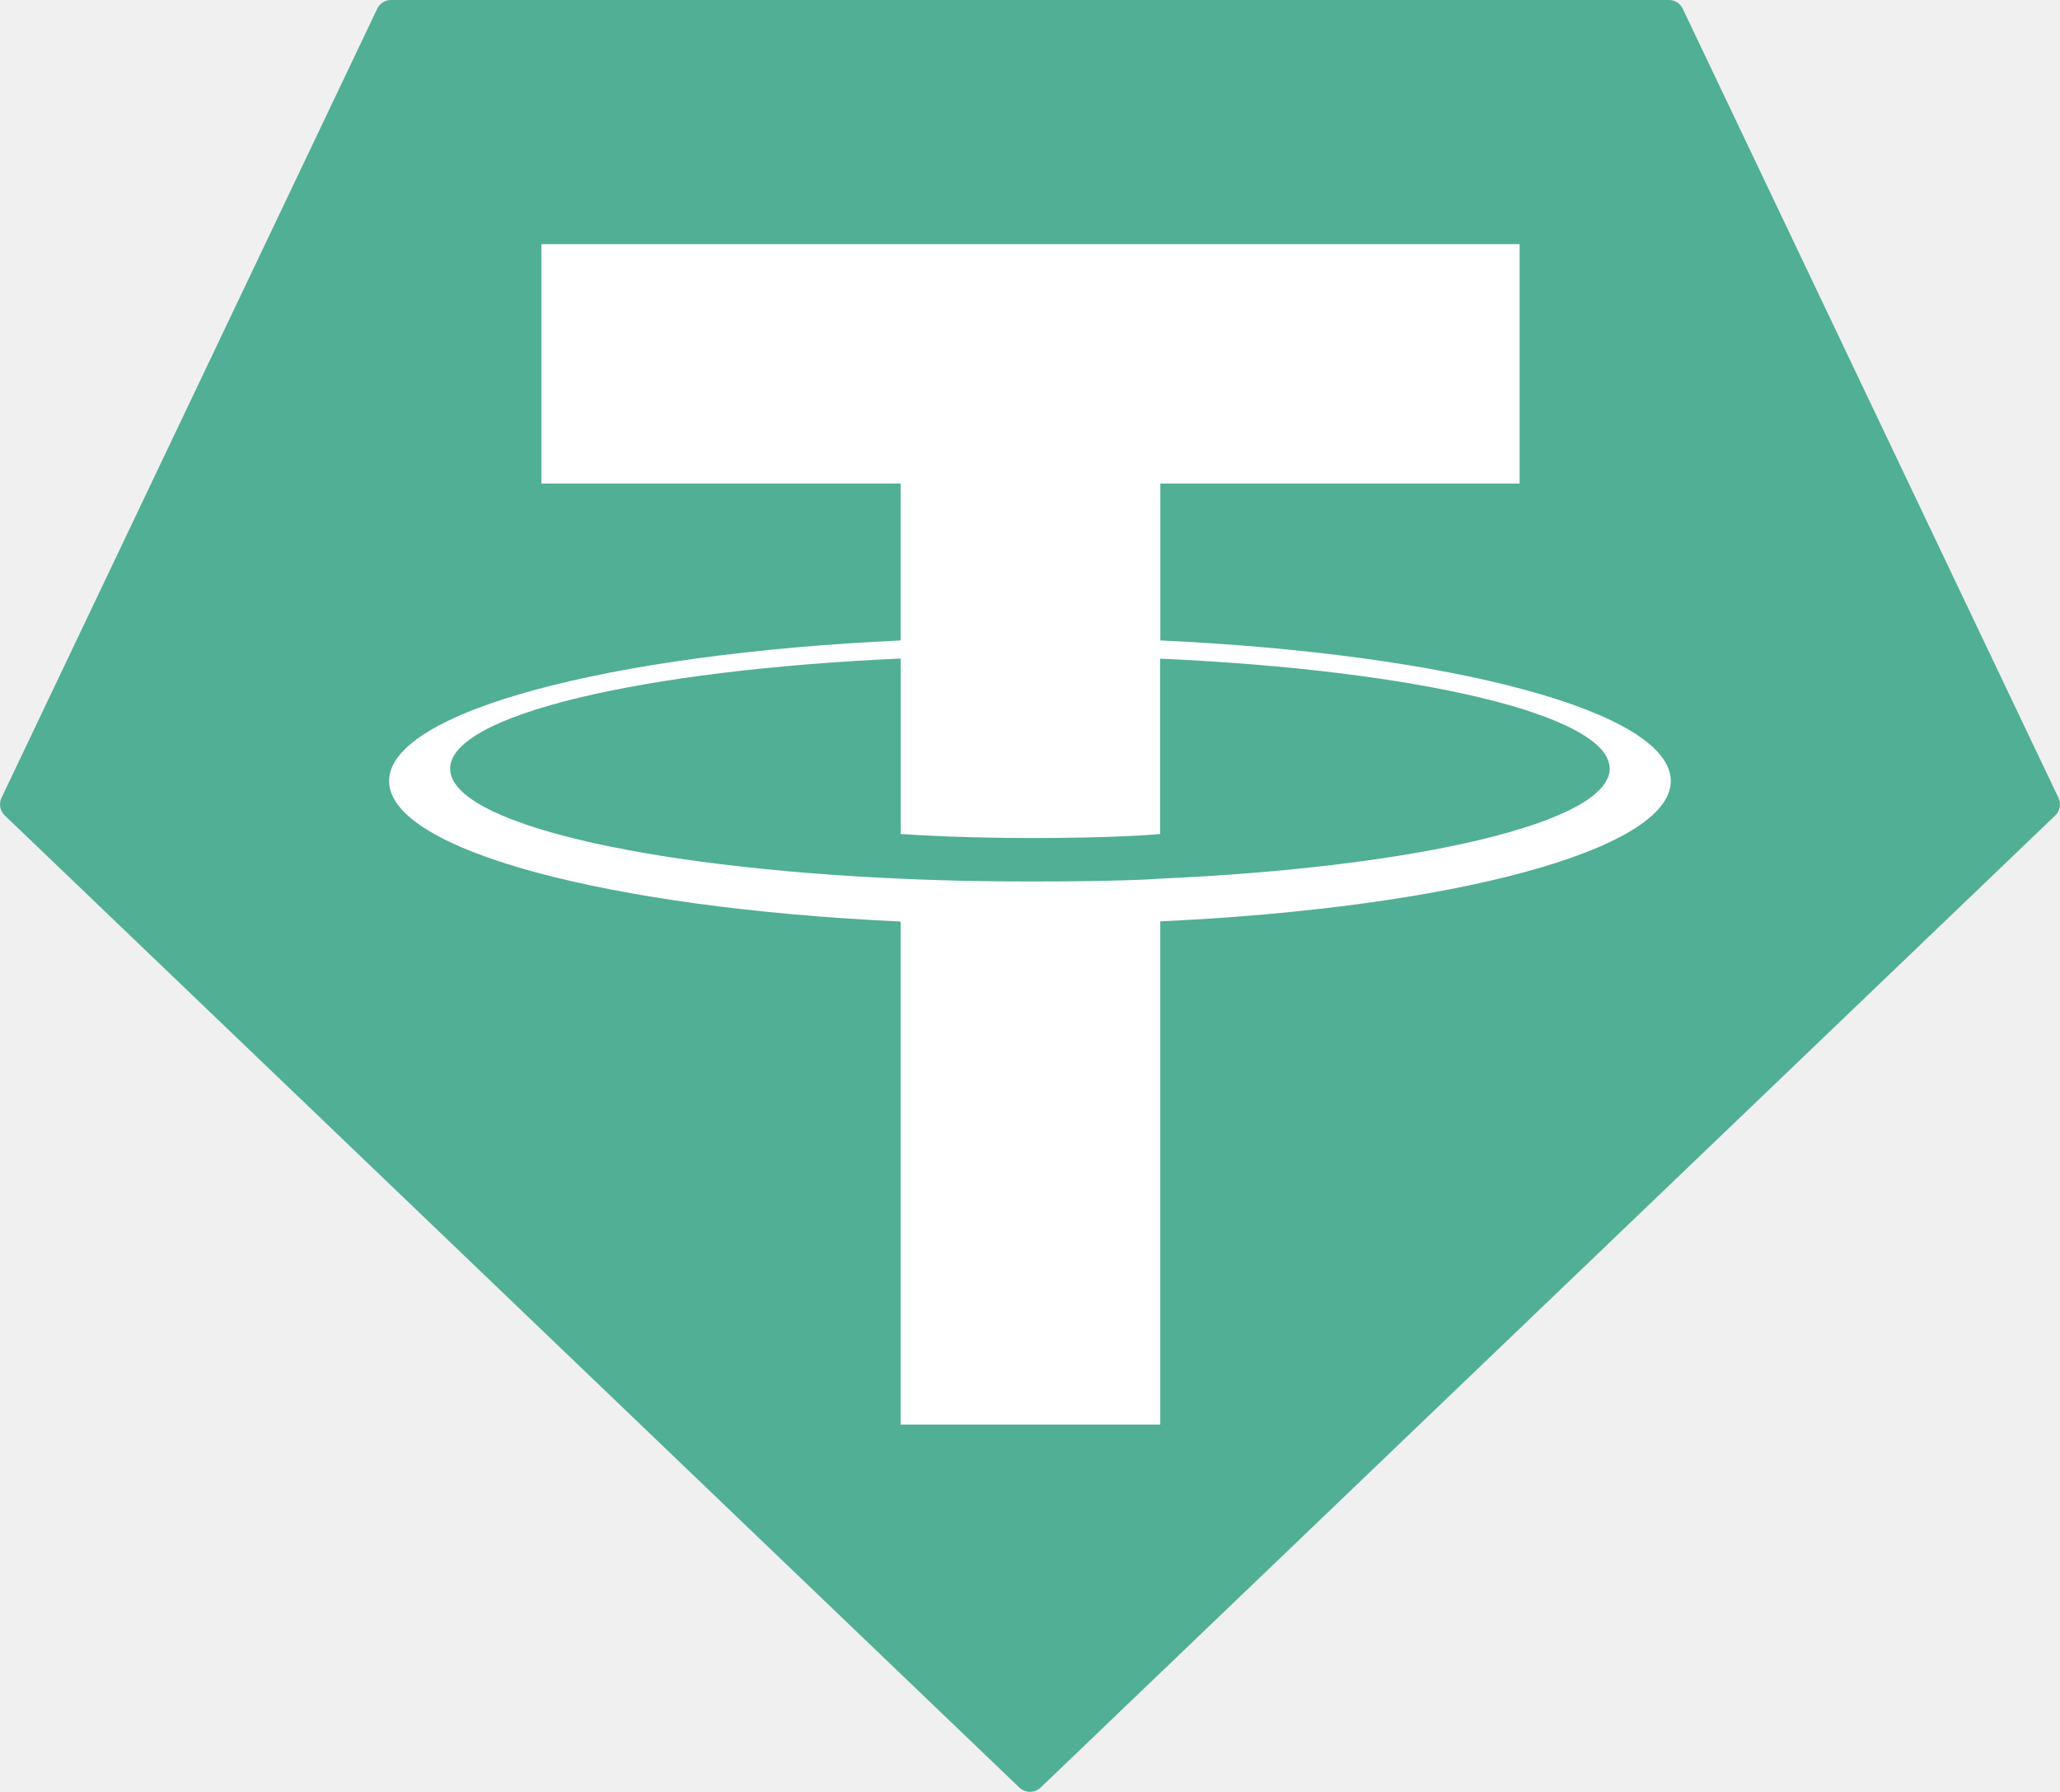
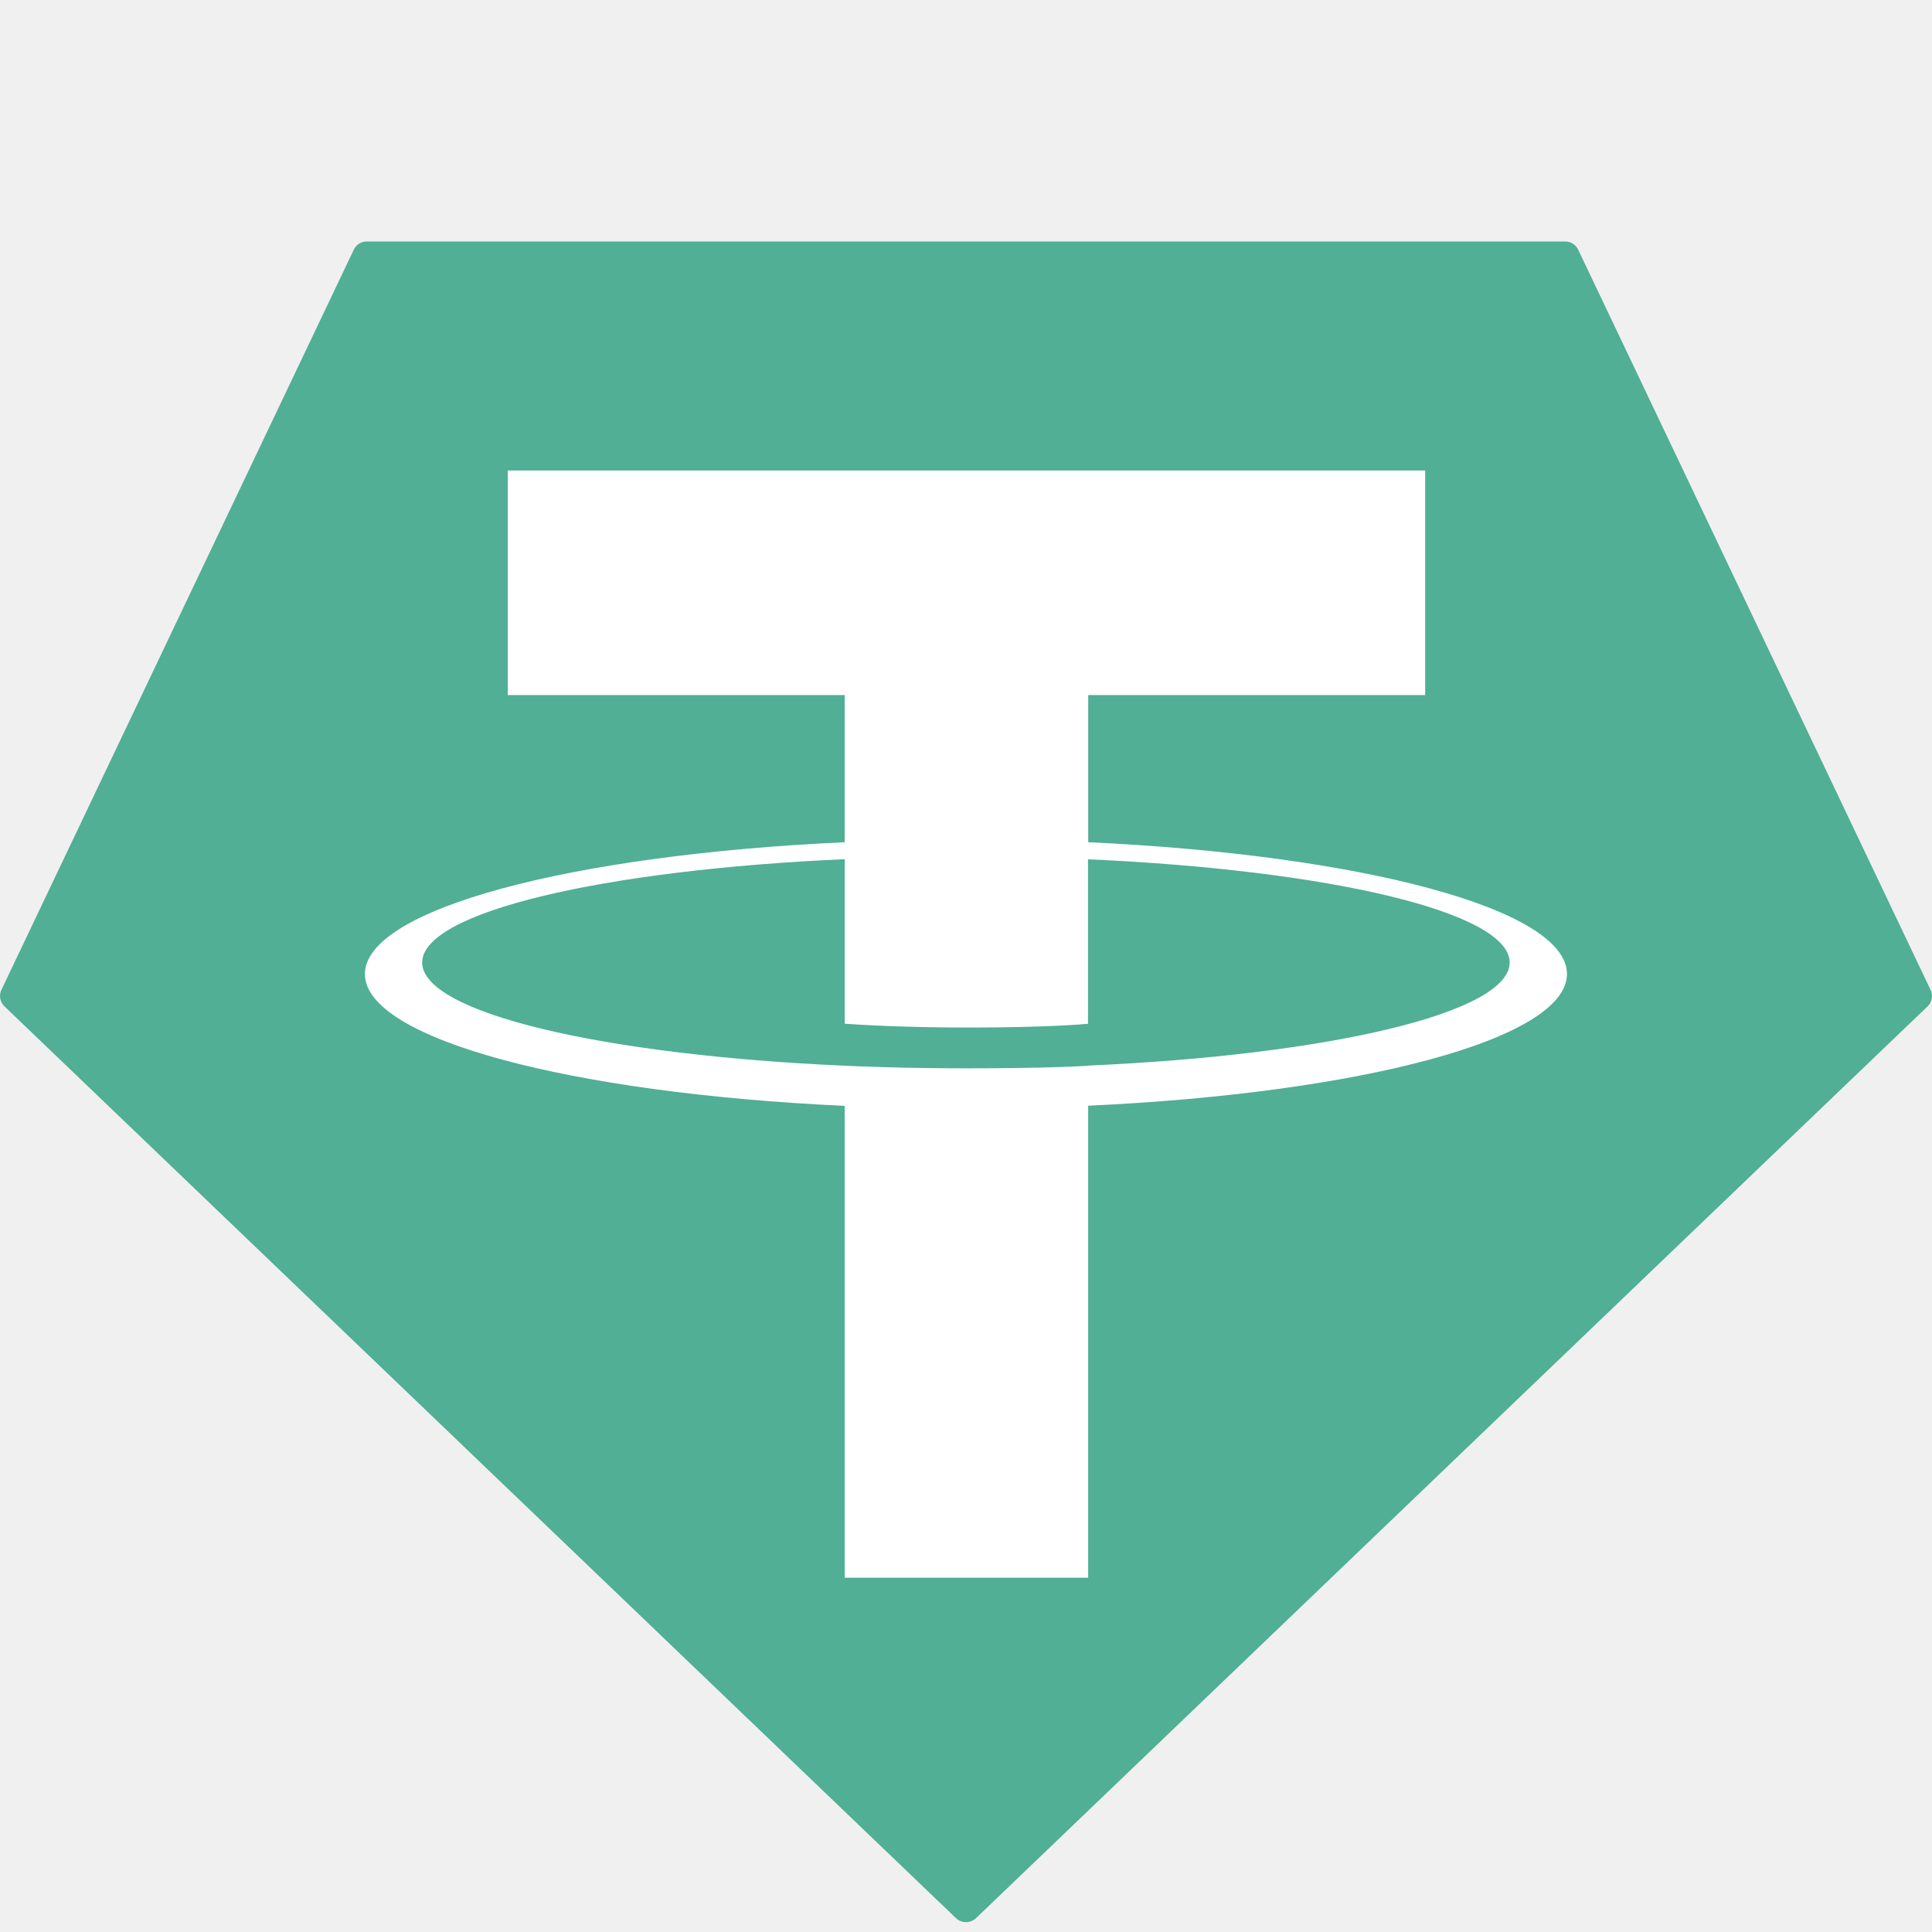
- <svg xmlns="http://www.w3.org/2000/svg" data-name="Layer 1" viewBox="0 0 339.43 295.27">
-   <path d="m62.15 1.45-61.89 130a2.52 2.52 0 0 0 .54 2.94l167.15 160.17a2.55 2.55 0 0 0 3.53 0L338.63 134.4a2.52 2.52 0 0 0 .54-2.94l-61.89-130A2.5 2.5 0 0 0 275 0H64.45a2.5 2.5 0 0 0-2.3 1.45Z" style="fill:#50af95;fill-rule:evenodd" />
-   <path d="M191.19 144.8c-1.2.09-7.4.46-21.23.46-11 0-18.81-.33-21.55-.46-42.51-1.87-74.24-9.27-74.24-18.13s31.73-16.25 74.24-18.15v28.91c2.78.2 10.74.67 21.74.67 13.2 0 19.81-.55 21-.66v-28.9c42.42 1.89 74.08 9.29 74.08 18.13s-31.65 16.24-74.08 18.12Zm0-39.25V79.68h59.2V40.23H89.21v39.45h59.19v25.86c-48.11 2.21-84.29 11.74-84.29 23.16s36.18 20.94 84.29 23.16v82.9h42.78v-82.93c48-2.21 84.12-11.73 84.12-23.14s-36.09-20.93-84.12-23.15Zm0 0Z" style="fill:#fff;fill-rule:evenodd" />
+ <svg xmlns="http://www.w3.org/2000/svg" width="48" height="48" viewBox="0 0 48 48" fill="none">
+   <path fill-rule="evenodd" clip-rule="evenodd" d="M8.789 6.205L0.037 24.589C0.003 24.657 -0.007 24.735 0.007 24.809C0.02 24.884 0.058 24.953 0.113 25.005L23.75 47.655C23.818 47.719 23.907 47.755 24 47.755C24.093 47.755 24.183 47.719 24.25 47.655L47.887 25.006C47.942 24.954 47.98 24.886 47.993 24.811C48.007 24.736 47.996 24.659 47.963 24.59L39.211 6.206C39.183 6.145 39.138 6.092 39.08 6.056C39.023 6.019 38.957 6 38.889 6H9.114C9.046 5.999 8.979 6.018 8.921 6.054C8.863 6.091 8.818 6.143 8.789 6.205V6.205Z" fill="#50AF95" />
+   <path fill-rule="evenodd" clip-rule="evenodd" d="M27.037 26.477C26.867 26.489 25.99 26.542 24.035 26.542C22.479 26.542 21.375 26.495 20.987 26.477C14.976 26.212 10.489 25.166 10.489 23.913C10.489 22.66 14.976 21.615 20.987 21.346V25.434C21.38 25.463 22.506 25.529 24.061 25.529C25.928 25.529 26.863 25.451 27.031 25.436V21.349C33.03 21.616 37.507 22.663 37.507 23.913C37.507 25.163 33.031 26.209 27.031 26.475L27.037 26.477ZM27.037 20.926V17.268H35.408V11.689H12.616V17.268H20.986V20.925C14.182 21.237 9.066 22.585 9.066 24.2C9.066 25.815 14.182 27.161 20.986 27.475V39.198H27.035V27.471C33.823 27.158 38.931 25.812 38.931 24.198C38.931 22.585 33.828 21.239 27.035 20.925L27.037 20.926Z" fill="white" />
</svg>
